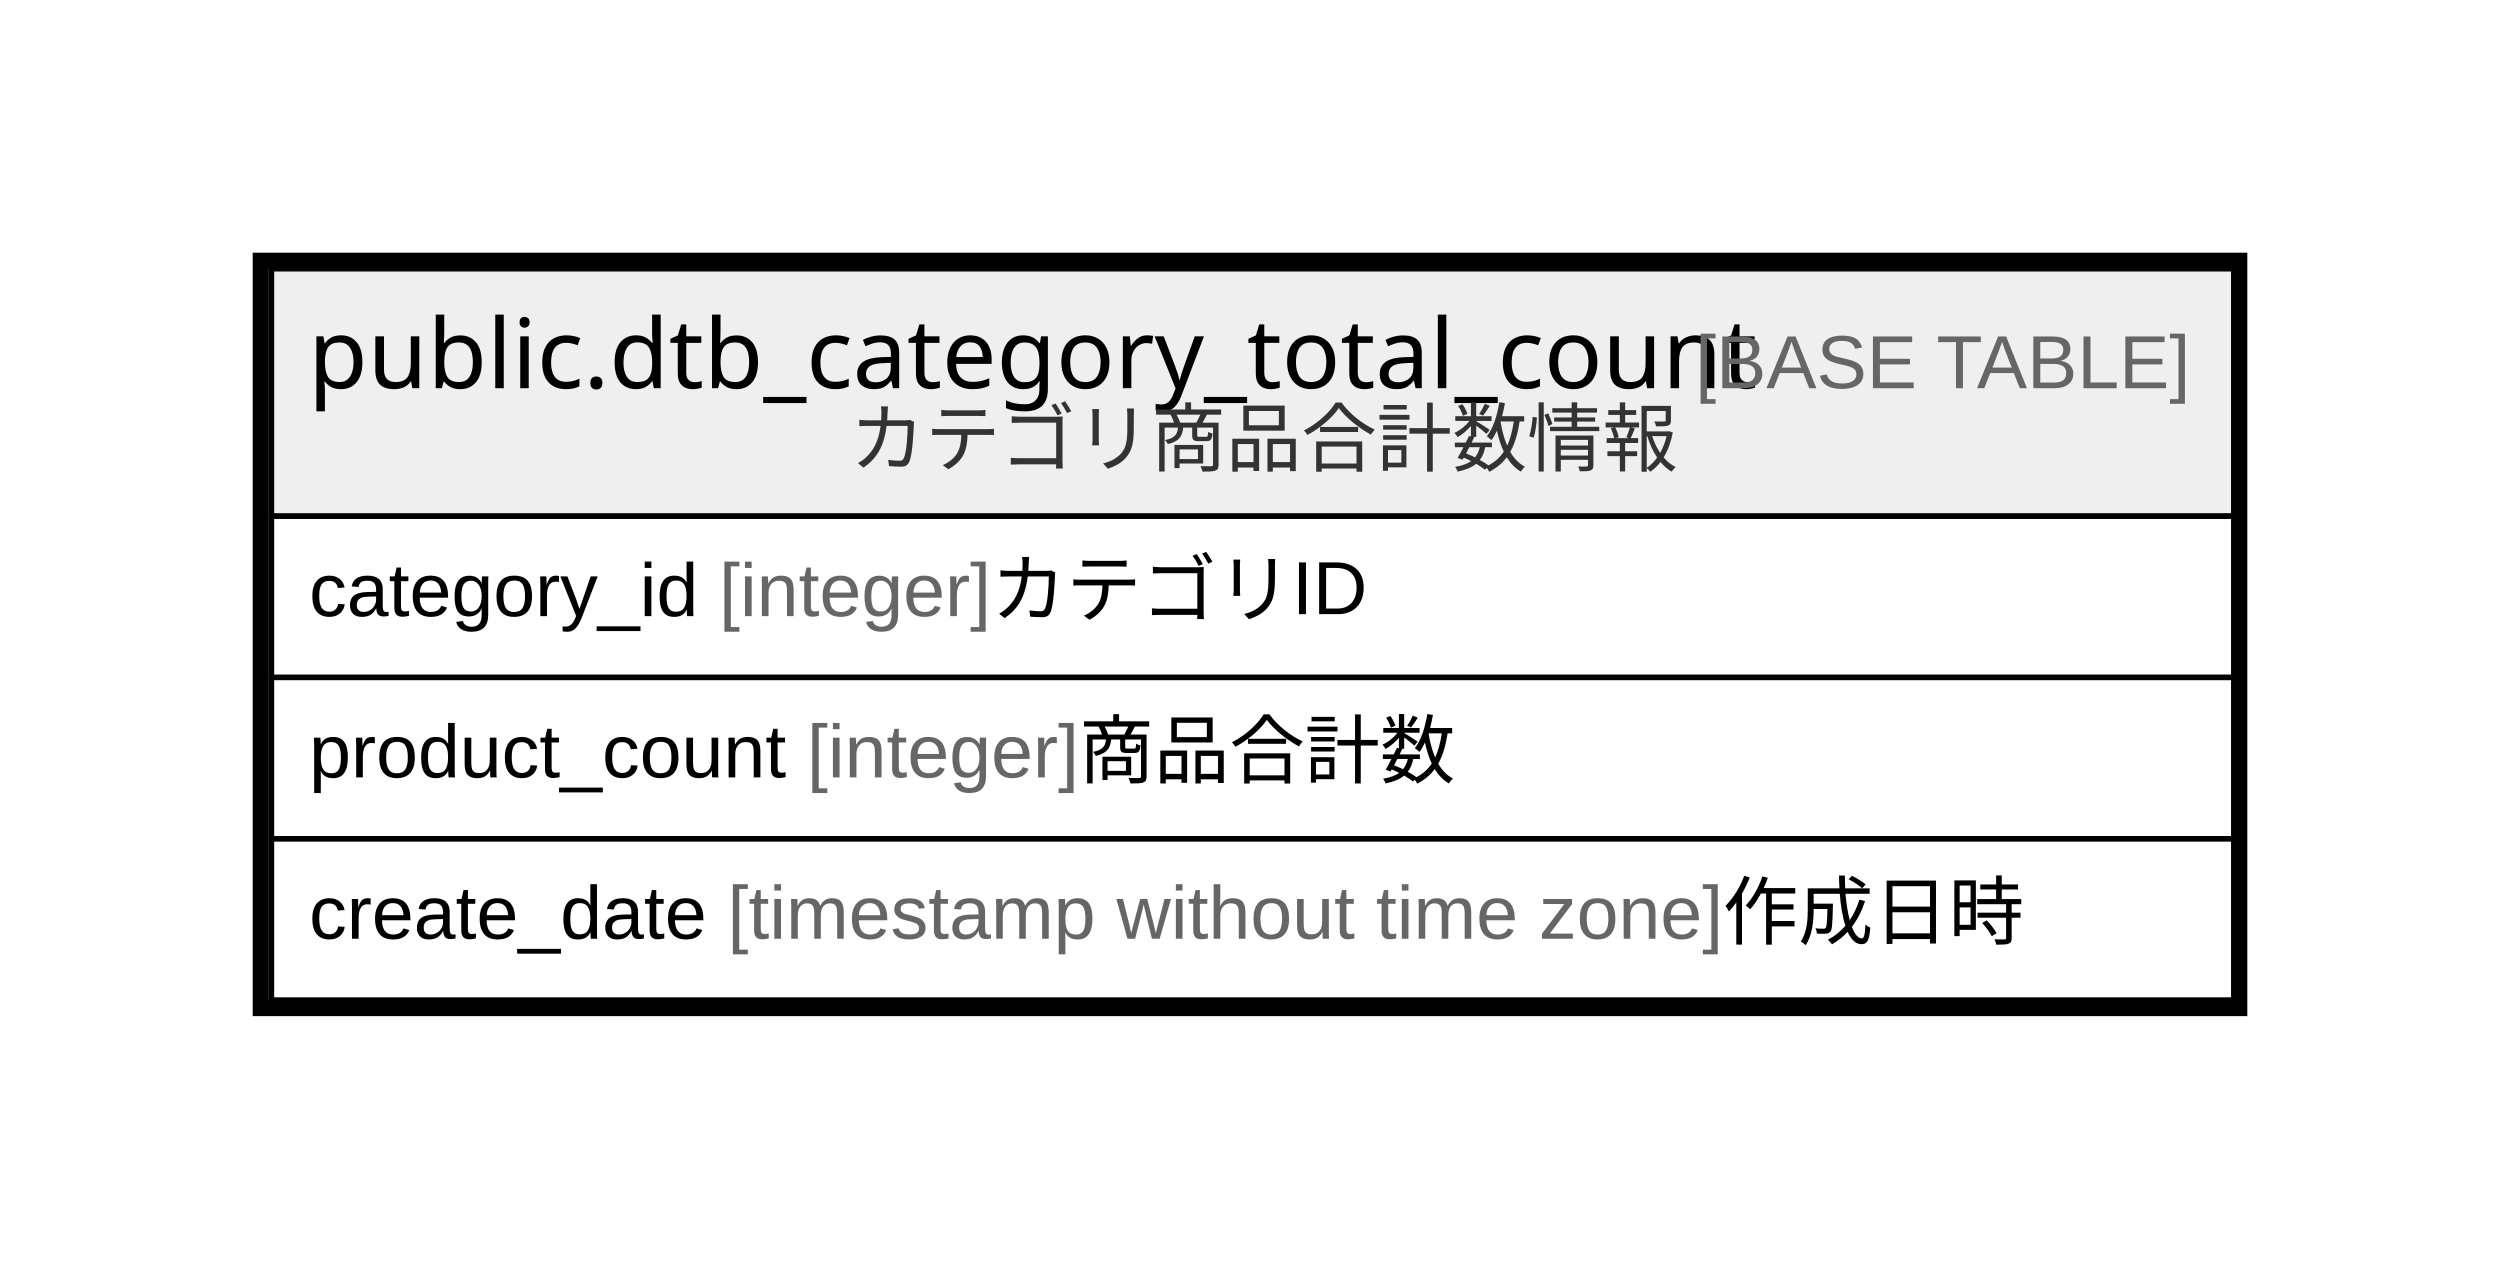
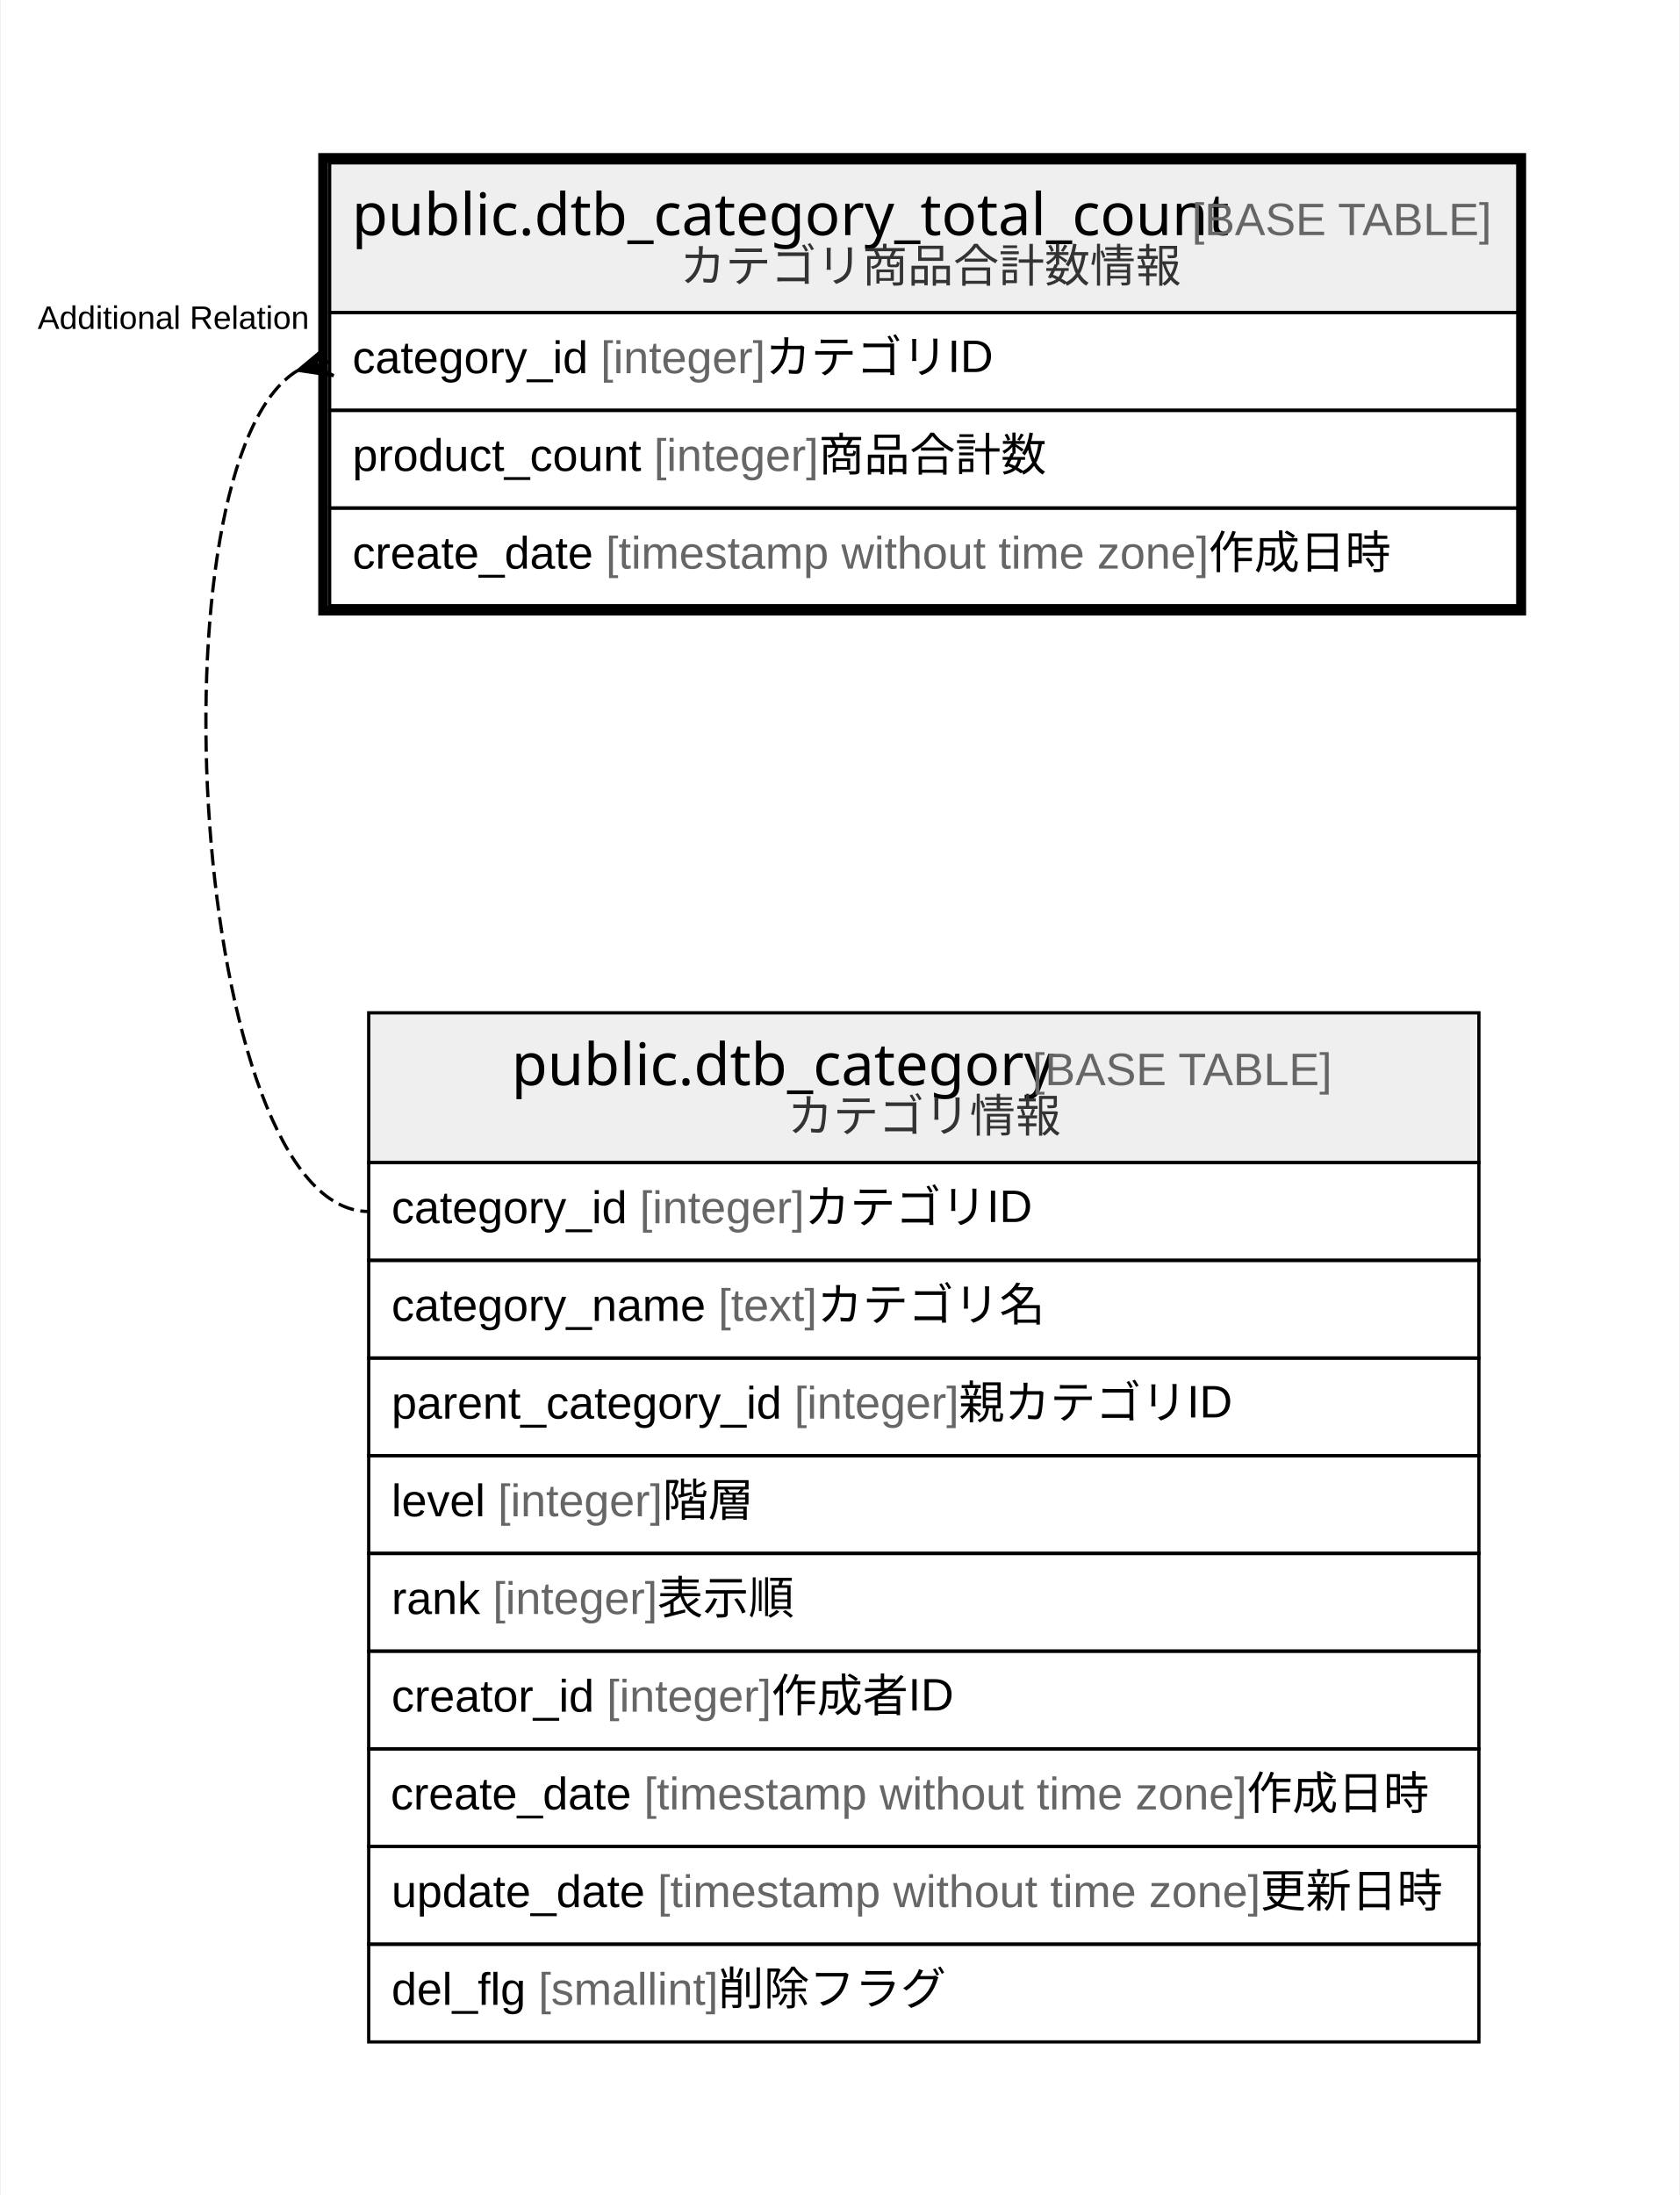
- <svg xmlns="http://www.w3.org/2000/svg" width="465pt" height="236pt" viewBox="0.00 0.00 465.00 236.00">
-   <g id="graph0" class="graph" transform="scale(1 1) rotate(0) translate(4 232)">
-     <polygon fill="#ffffff" stroke="transparent" points="-4,4 -4,-232 461,-232 461,4 -4,4" />
+ <svg xmlns="http://www.w3.org/2000/svg" width="516pt" height="674pt" viewBox="0.00 0.00 515.50 674.00">
+   <g id="graph0" class="graph" transform="scale(1 1) rotate(0) translate(4 670)">
+     <polygon fill="#ffffff" stroke="transparent" points="-4,4 -4,-670 511.5,-670 511.5,4 -4,4" />
    <g id="node1" class="node">
-       <polygon fill="#efefef" stroke="transparent" points="46.5,-136 46.5,-182 411.5,-182 411.5,-136 46.5,-136" />
-       <polygon fill="none" stroke="#000000" points="46.5,-136 46.5,-182 411.5,-182 411.5,-136 46.5,-136" />
-       <text text-anchor="start" x="53.326" y="-159.8" font-family="Arial Bold" font-size="18.00" fill="#000000">public.dtb_category_total_count</text>
-       <text text-anchor="start" x="307.42" y="-159.8" font-family="Arial" font-size="14.00" fill="#000000"> </text>
-       <text text-anchor="start" x="311.31" y="-159.8" font-family="Arial" font-size="14.00" fill="#666666">[BASE TABLE]</text>
-       <text text-anchor="start" x="154.06" y="-145.4" font-family="Arial" font-size="14.00" fill="#333333">カテゴリ商品合計数情報</text>
-       <polygon fill="none" stroke="#000000" points="46.5,-106 46.5,-136 411.5,-136 411.5,-106 46.5,-106" />
-       <text text-anchor="start" x="53.5" y="-117.4" font-family="Arial" font-size="14.00" fill="#000000">category_id </text>
-       <text text-anchor="start" x="129.744" y="-117.4" font-family="Arial" font-size="14.00" fill="#666666">[integer]</text>
-       <text text-anchor="start" x="180.313" y="-117.4" font-family="Arial" font-size="14.00" fill="#000000"> カテゴリID</text>
-       <polygon fill="none" stroke="#000000" points="46.5,-76 46.5,-106 411.5,-106 411.5,-76 46.5,-76" />
-       <text text-anchor="start" x="53.5" y="-87.4" font-family="Arial" font-size="14.00" fill="#000000">product_count </text>
-       <text text-anchor="start" x="146.093" y="-87.4" font-family="Arial" font-size="14.00" fill="#666666">[integer]</text>
-       <text text-anchor="start" x="196.663" y="-87.4" font-family="Arial" font-size="14.00" fill="#000000"> 商品合計数</text>
-       <polygon fill="none" stroke="#000000" points="46.5,-46 46.5,-76 411.5,-76 411.5,-46 46.5,-46" />
-       <text text-anchor="start" x="53.5" y="-57.4" font-family="Arial" font-size="14.00" fill="#000000">create_date </text>
-       <text text-anchor="start" x="131.311" y="-57.4" font-family="Arial" font-size="14.00" fill="#666666">[timestamp without time zone]</text>
-       <text text-anchor="start" x="316.451" y="-57.4" font-family="Arial" font-size="14.00" fill="#000000"> 作成日時</text>
-       <polygon fill="none" stroke="#000000" stroke-width="3" points="44.5,-44.5 44.5,-183.5 412.5,-183.5 412.5,-44.5 44.5,-44.5" />
+       <polygon fill="#efefef" stroke="transparent" points="97,-574 97,-620 462,-620 462,-574 97,-574" />
+       <polygon fill="none" stroke="#000000" points="97,-574 97,-620 462,-620 462,-574 97,-574" />
+       <text text-anchor="start" x="103.826" y="-597.8" font-family="Arial Bold" font-size="18.00" fill="#000000">public.dtb_category_total_count</text>
+       <text text-anchor="start" x="357.92" y="-597.8" font-family="Arial" font-size="14.00" fill="#000000"> </text>
+       <text text-anchor="start" x="361.81" y="-597.8" font-family="Arial" font-size="14.00" fill="#666666">[BASE TABLE]</text>
+       <text text-anchor="start" x="204.56" y="-583.4" font-family="Arial" font-size="14.00" fill="#333333">カテゴリ商品合計数情報</text>
+       <polygon fill="none" stroke="#000000" points="97,-544 97,-574 462,-574 462,-544 97,-544" />
+       <text text-anchor="start" x="104" y="-555.4" font-family="Arial" font-size="14.00" fill="#000000">category_id </text>
+       <text text-anchor="start" x="180.244" y="-555.4" font-family="Arial" font-size="14.00" fill="#666666">[integer]</text>
+       <text text-anchor="start" x="230.813" y="-555.4" font-family="Arial" font-size="14.00" fill="#000000"> カテゴリID</text>
+       <polygon fill="none" stroke="#000000" points="97,-514 97,-544 462,-544 462,-514 97,-514" />
+       <text text-anchor="start" x="104" y="-525.4" font-family="Arial" font-size="14.00" fill="#000000">product_count </text>
+       <text text-anchor="start" x="196.593" y="-525.4" font-family="Arial" font-size="14.00" fill="#666666">[integer]</text>
+       <text text-anchor="start" x="247.163" y="-525.4" font-family="Arial" font-size="14.00" fill="#000000"> 商品合計数</text>
+       <polygon fill="none" stroke="#000000" points="97,-484 97,-514 462,-514 462,-484 97,-484" />
+       <text text-anchor="start" x="104" y="-495.4" font-family="Arial" font-size="14.00" fill="#000000">create_date </text>
+       <text text-anchor="start" x="181.811" y="-495.4" font-family="Arial" font-size="14.00" fill="#666666">[timestamp without time zone]</text>
+       <text text-anchor="start" x="366.951" y="-495.4" font-family="Arial" font-size="14.00" fill="#000000"> 作成日時</text>
+       <polygon fill="none" stroke="#000000" stroke-width="3" points="95,-482.5 95,-621.5 463,-621.5 463,-482.5 95,-482.5" />
+     </g>
+     <g id="node2" class="node">
+       <polygon fill="#efefef" stroke="transparent" points="109,-313 109,-359 450,-359 450,-313 109,-313" />
+       <polygon fill="none" stroke="#000000" points="109,-313 109,-359 450,-359 450,-313 109,-313" />
+       <text text-anchor="start" x="152.849" y="-336.8" font-family="Arial Bold" font-size="18.00" fill="#000000">public.dtb_category</text>
+       <text text-anchor="start" x="308.898" y="-336.8" font-family="Arial" font-size="14.00" fill="#000000"> </text>
+       <text text-anchor="start" x="312.788" y="-336.8" font-family="Arial" font-size="14.00" fill="#666666">[BASE TABLE]</text>
+       <text text-anchor="start" x="237.632" y="-322.4" font-family="Arial" font-size="14.00" fill="#333333">カテゴリ情報</text>
+       <polygon fill="none" stroke="#000000" points="109,-283 109,-313 450,-313 450,-283 109,-283" />
+       <text text-anchor="start" x="116" y="-294.4" font-family="Arial" font-size="14.00" fill="#000000">category_id </text>
+       <text text-anchor="start" x="192.244" y="-294.4" font-family="Arial" font-size="14.00" fill="#666666">[integer]</text>
+       <text text-anchor="start" x="242.813" y="-294.4" font-family="Arial" font-size="14.00" fill="#000000"> カテゴリID</text>
+       <polygon fill="none" stroke="#000000" points="109,-253 109,-283 450,-283 450,-253 109,-253" />
+       <text text-anchor="start" x="116" y="-264.4" font-family="Arial" font-size="14.00" fill="#000000">category_name </text>
+       <text text-anchor="start" x="216.363" y="-264.4" font-family="Arial" font-size="14.00" fill="#666666">[text]</text>
+       <text text-anchor="start" x="246.708" y="-264.4" font-family="Arial" font-size="14.00" fill="#000000"> カテゴリ名</text>
+       <polygon fill="none" stroke="#000000" points="109,-223 109,-253 450,-253 450,-223 109,-223" />
+       <text text-anchor="start" x="116" y="-234.4" font-family="Arial" font-size="14.00" fill="#000000">parent_category_id </text>
+       <text text-anchor="start" x="239.708" y="-234.4" font-family="Arial" font-size="14.00" fill="#666666">[integer]</text>
+       <text text-anchor="start" x="290.278" y="-234.4" font-family="Arial" font-size="14.00" fill="#000000"> 親カテゴリID</text>
+       <polygon fill="none" stroke="#000000" points="109,-193 109,-223 450,-223 450,-193 109,-193" />
+       <text text-anchor="start" x="116" y="-204.4" font-family="Arial" font-size="14.00" fill="#000000">level </text>
+       <text text-anchor="start" x="148.669" y="-204.4" font-family="Arial" font-size="14.00" fill="#666666">[integer]</text>
+       <text text-anchor="start" x="199.238" y="-204.4" font-family="Arial" font-size="14.00" fill="#000000"> 階層</text>
+       <polygon fill="none" stroke="#000000" points="109,-163 109,-193 450,-193 450,-163 109,-163" />
+       <text text-anchor="start" x="116" y="-174.4" font-family="Arial" font-size="14.00" fill="#000000">rank </text>
+       <text text-anchor="start" x="147.116" y="-174.4" font-family="Arial" font-size="14.00" fill="#666666">[integer]</text>
+       <text text-anchor="start" x="197.686" y="-174.4" font-family="Arial" font-size="14.00" fill="#000000"> 表示順</text>
+       <polygon fill="none" stroke="#000000" points="109,-133 109,-163 450,-163 450,-133 109,-133" />
+       <text text-anchor="start" x="116" y="-144.4" font-family="Arial" font-size="14.00" fill="#000000">creator_id </text>
+       <text text-anchor="start" x="182.122" y="-144.4" font-family="Arial" font-size="14.00" fill="#666666">[integer]</text>
+       <text text-anchor="start" x="232.691" y="-144.4" font-family="Arial" font-size="14.00" fill="#000000"> 作成者ID</text>
+       <polygon fill="none" stroke="#000000" points="109,-103 109,-133 450,-133 450,-103 109,-103" />
+       <text text-anchor="start" x="115.735" y="-114.4" font-family="Arial" font-size="14.00" fill="#000000">create_date </text>
+       <text text-anchor="start" x="193.546" y="-114.4" font-family="Arial" font-size="14.00" fill="#666666">[timestamp without time zone]</text>
+       <text text-anchor="start" x="378.686" y="-114.4" font-family="Arial" font-size="14.00" fill="#000000"> 作成日時</text>
+       <polygon fill="none" stroke="#000000" points="109,-73 109,-103 450,-103 450,-73 109,-73" />
+       <text text-anchor="start" x="116" y="-84.4" font-family="Arial" font-size="14.00" fill="#000000">update_date </text>
+       <text text-anchor="start" x="197.715" y="-84.4" font-family="Arial" font-size="14.00" fill="#666666">[timestamp without time zone]</text>
+       <text text-anchor="start" x="382.855" y="-84.4" font-family="Arial" font-size="14.00" fill="#000000"> 更新日時</text>
+       <polygon fill="none" stroke="#000000" points="109,-43 109,-73 450,-73 450,-43 109,-43" />
+       <text text-anchor="start" x="116" y="-54.4" font-family="Arial" font-size="14.00" fill="#000000">del_flg </text>
+       <text text-anchor="start" x="161.125" y="-54.4" font-family="Arial" font-size="14.00" fill="#666666">[smallint]</text>
+       <text text-anchor="start" x="216.342" y="-54.4" font-family="Arial" font-size="14.00" fill="#000000"> 削除フラグ</text>
+     </g>
+     <g id="edge1" class="edge">
+       <path fill="none" stroke="#000000" stroke-dasharray="5,2" d="M87.219,-556.245C40.561,-528.351 54.454,-298 109,-298" />
+       <polygon fill="#000000" stroke="#000000" points="87.374,-556.289 95.78,-563.332 92.187,-557.645 97,-559 97,-559 97,-559 92.187,-557.645 98.22,-554.668 87.374,-556.289 87.374,-556.289" />
+       <text text-anchor="start" x="7.324" y="-569" font-family="Arial" font-size="10.00" fill="#000000">Additional Relation</text>
    </g>
  </g>
</svg>
